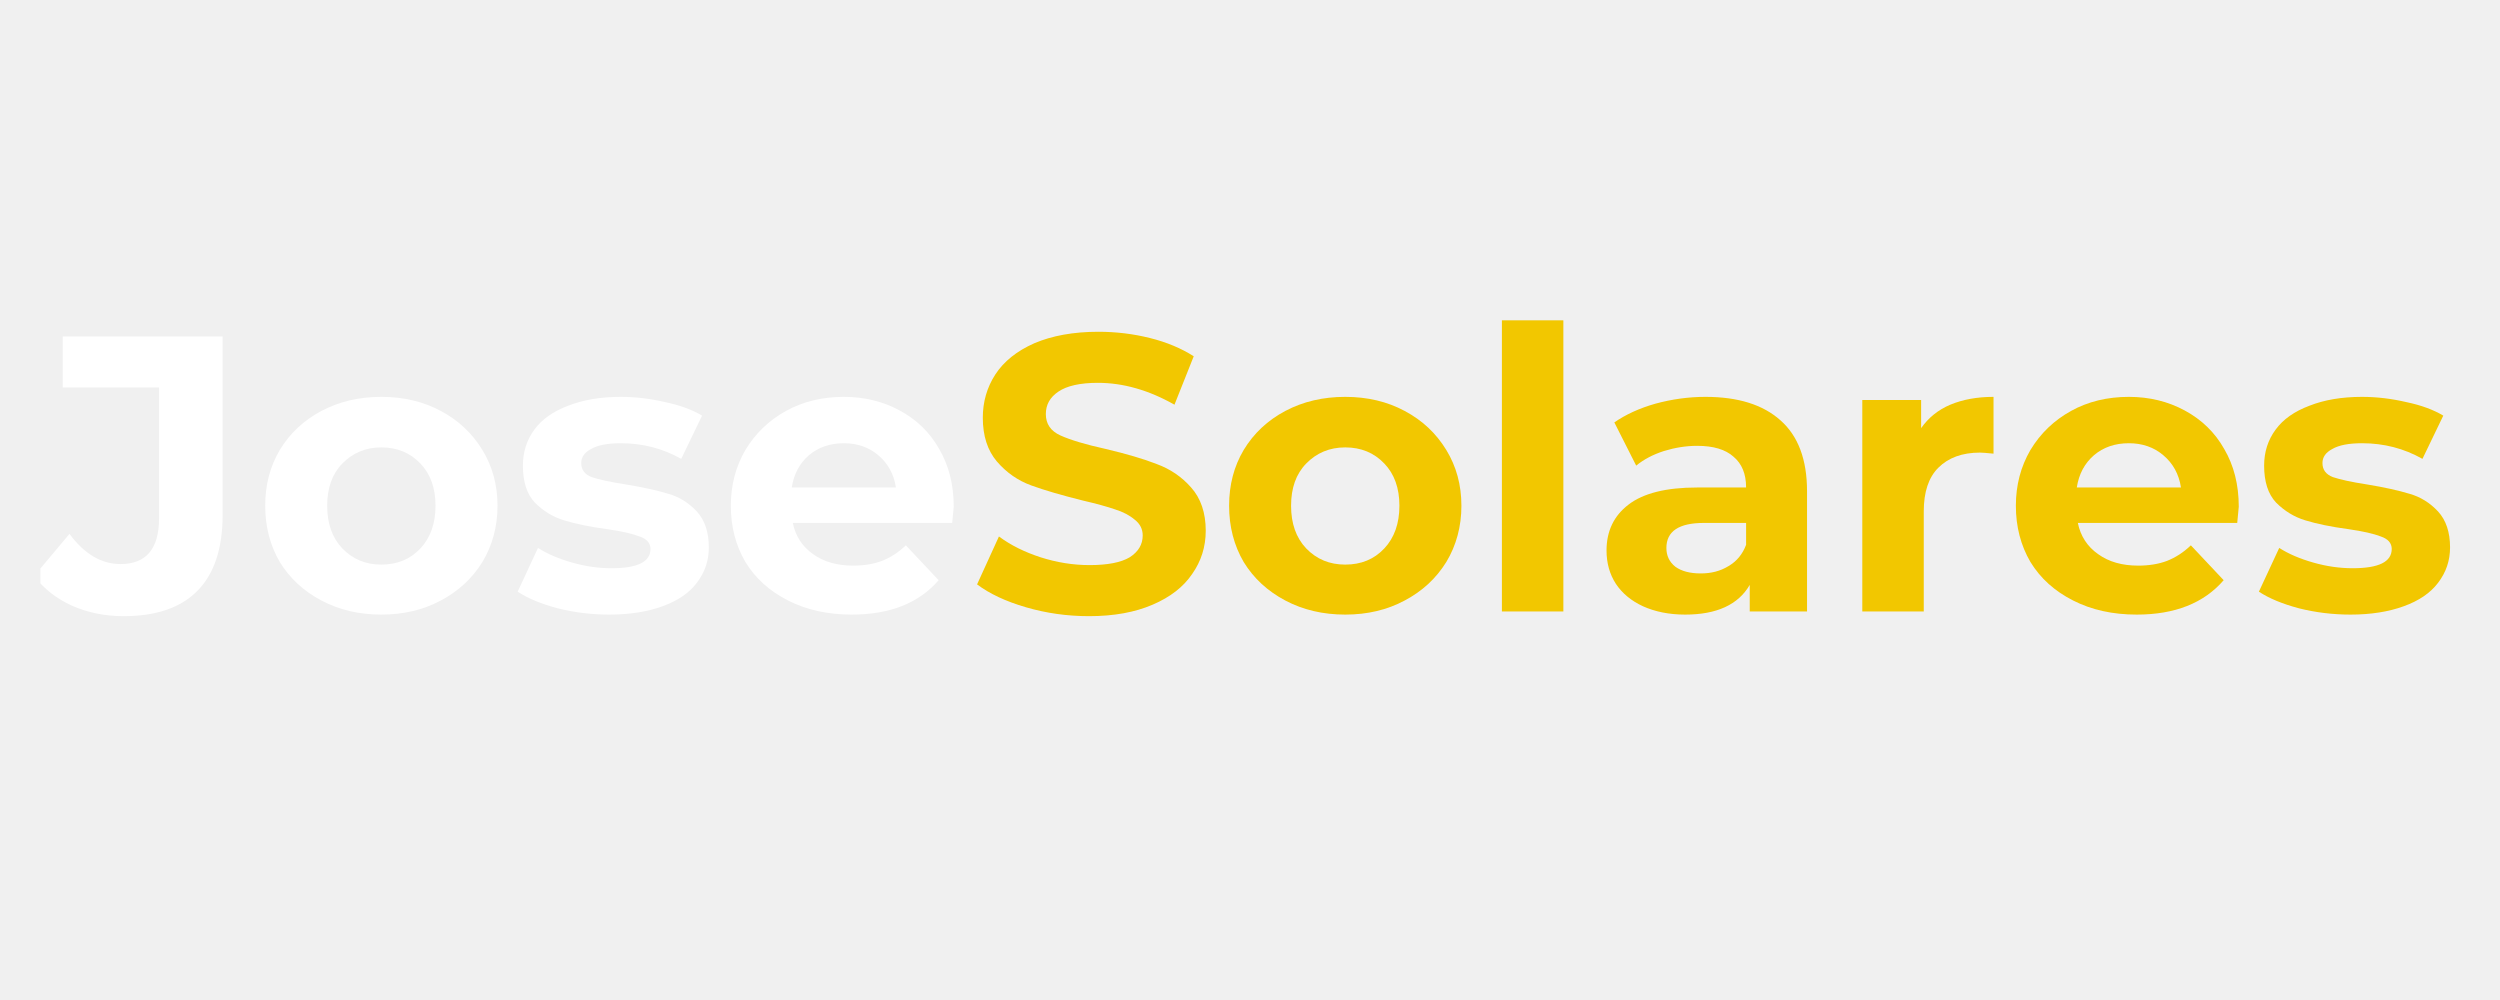
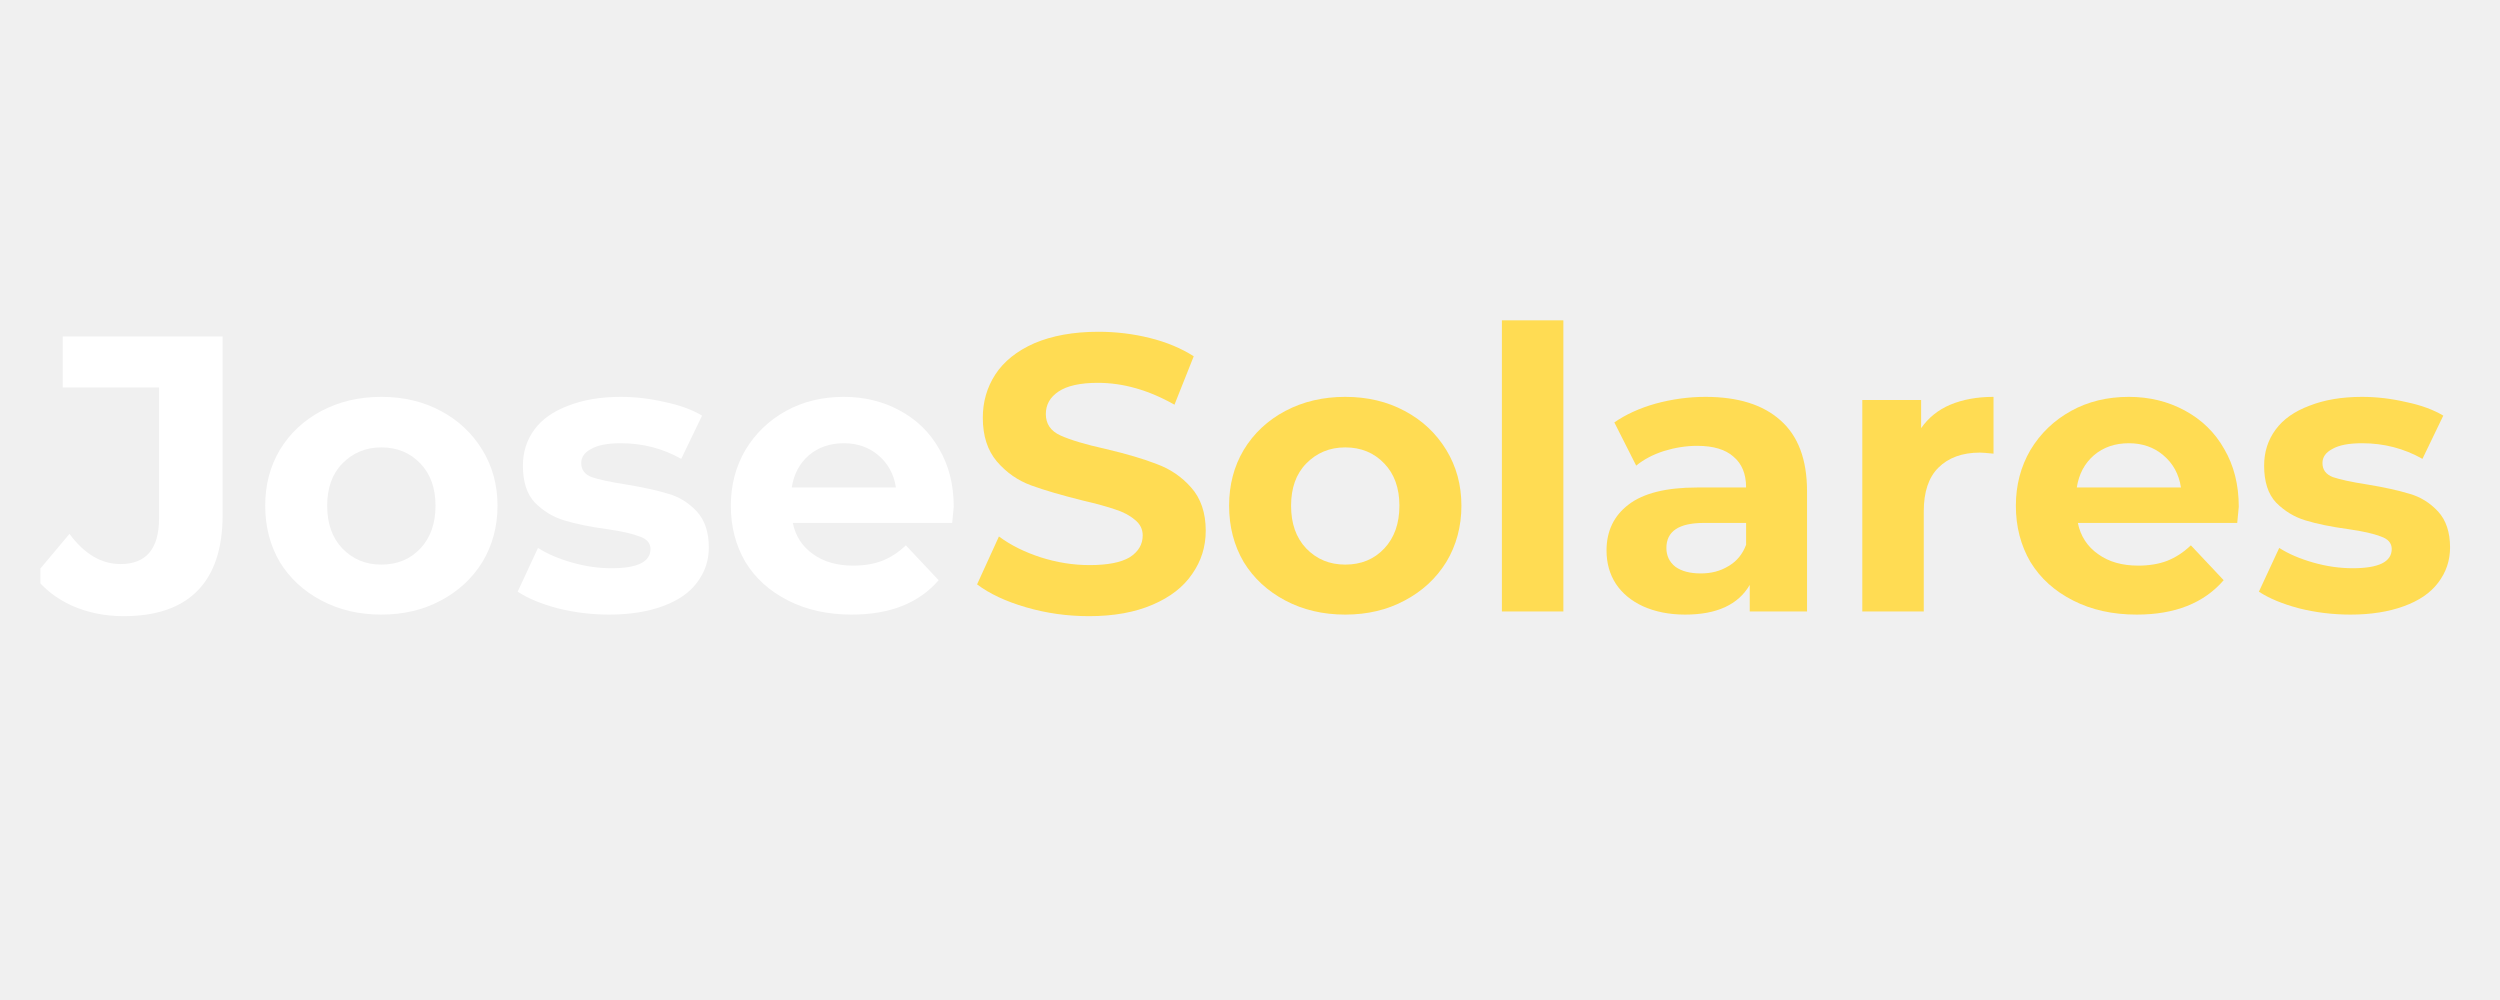
<svg xmlns="http://www.w3.org/2000/svg" width="100" zoomAndPan="magnify" viewBox="0 0 75 30" height="40" preserveAspectRatio="xMidYMid meet" version="1.0">
  <defs>
    <g />
    <clipPath id="87b31a0e4b">
      <path d="M 1.211 10 L 7 10 L 7 19 L 1.211 19 Z M 1.211 10 " clip-rule="nonzero" />
    </clipPath>
    <clipPath id="c205c3ecfb">
      <path d="M 67 11 L 73.789 11 L 73.789 19 L 67 19 Z M 67 11 " clip-rule="nonzero" />
    </clipPath>
  </defs>
  <g clip-path="url(#87b31a0e4b)">
    <g fill="#ffffff" fill-opacity="1">
      <g transform="translate(1.209676, 18.34391)">
        <g>
          <path d="M 2.5 0.141 C 1.938 0.141 1.422 0.035 0.953 -0.172 C 0.492 -0.379 0.113 -0.676 -0.188 -1.062 L 0.875 -2.328 C 1.32 -1.723 1.832 -1.422 2.406 -1.422 C 3.176 -1.422 3.562 -1.879 3.562 -2.797 L 3.562 -6.719 L 0.672 -6.719 L 0.672 -8.25 L 5.469 -8.25 L 5.469 -2.891 C 5.469 -1.879 5.211 -1.117 4.703 -0.609 C 4.203 -0.109 3.469 0.141 2.5 0.141 Z M 2.5 0.141 " />
        </g>
      </g>
    </g>
  </g>
  <g fill="#ffffff" fill-opacity="1">
    <g transform="translate(7.581457, 18.34391)">
      <g>
        <path d="M 3.859 0.094 C 3.191 0.094 2.594 -0.047 2.062 -0.328 C 1.531 -0.609 1.113 -0.992 0.812 -1.484 C 0.52 -1.984 0.375 -2.547 0.375 -3.172 C 0.375 -3.797 0.52 -4.352 0.812 -4.844 C 1.113 -5.344 1.531 -5.734 2.062 -6.016 C 2.594 -6.297 3.191 -6.438 3.859 -6.438 C 4.523 -6.438 5.117 -6.297 5.641 -6.016 C 6.172 -5.734 6.586 -5.344 6.891 -4.844 C 7.191 -4.352 7.344 -3.797 7.344 -3.172 C 7.344 -2.547 7.191 -1.984 6.891 -1.484 C 6.586 -0.992 6.172 -0.609 5.641 -0.328 C 5.117 -0.047 4.523 0.094 3.859 0.094 Z M 3.859 -1.406 C 4.336 -1.406 4.727 -1.566 5.031 -1.891 C 5.332 -2.211 5.484 -2.641 5.484 -3.172 C 5.484 -3.703 5.332 -4.125 5.031 -4.438 C 4.727 -4.758 4.336 -4.922 3.859 -4.922 C 3.391 -4.922 3 -4.758 2.688 -4.438 C 2.383 -4.125 2.234 -3.703 2.234 -3.172 C 2.234 -2.641 2.383 -2.211 2.688 -1.891 C 3 -1.566 3.391 -1.406 3.859 -1.406 Z M 3.859 -1.406 " />
      </g>
    </g>
  </g>
  <g fill="#ffffff" fill-opacity="1">
    <g transform="translate(15.29591, 18.34391)">
      <g>
        <path d="M 2.984 0.094 C 2.453 0.094 1.938 0.031 1.438 -0.094 C 0.938 -0.227 0.535 -0.395 0.234 -0.594 L 0.844 -1.906 C 1.125 -1.727 1.461 -1.582 1.859 -1.469 C 2.266 -1.352 2.66 -1.297 3.047 -1.297 C 3.828 -1.297 4.219 -1.488 4.219 -1.875 C 4.219 -2.051 4.109 -2.176 3.891 -2.25 C 3.68 -2.332 3.359 -2.406 2.922 -2.469 C 2.398 -2.539 1.969 -2.629 1.625 -2.734 C 1.289 -2.836 1 -3.016 0.75 -3.266 C 0.508 -3.523 0.391 -3.895 0.391 -4.375 C 0.391 -4.781 0.504 -5.141 0.734 -5.453 C 0.961 -5.766 1.301 -6.004 1.75 -6.172 C 2.195 -6.348 2.723 -6.438 3.328 -6.438 C 3.773 -6.438 4.219 -6.383 4.656 -6.281 C 5.102 -6.188 5.473 -6.051 5.766 -5.875 L 5.141 -4.578 C 4.586 -4.891 3.984 -5.047 3.328 -5.047 C 2.93 -5.047 2.633 -4.988 2.438 -4.875 C 2.238 -4.77 2.141 -4.629 2.141 -4.453 C 2.141 -4.254 2.242 -4.113 2.453 -4.031 C 2.672 -3.957 3.008 -3.883 3.469 -3.812 C 3.988 -3.727 4.414 -3.633 4.75 -3.531 C 5.082 -3.438 5.367 -3.258 5.609 -3 C 5.848 -2.738 5.969 -2.379 5.969 -1.922 C 5.969 -1.523 5.848 -1.172 5.609 -0.859 C 5.379 -0.555 5.035 -0.32 4.578 -0.156 C 4.129 0.008 3.598 0.094 2.984 0.094 Z M 2.984 0.094 " />
      </g>
    </g>
  </g>
  <g fill="#ffffff" fill-opacity="1">
    <g transform="translate(21.54991, 18.34391)">
      <g>
        <path d="M 7.062 -3.141 C 7.062 -3.117 7.047 -2.957 7.016 -2.656 L 2.234 -2.656 C 2.316 -2.258 2.52 -1.945 2.844 -1.719 C 3.164 -1.488 3.566 -1.375 4.047 -1.375 C 4.367 -1.375 4.656 -1.422 4.906 -1.516 C 5.164 -1.617 5.406 -1.773 5.625 -1.984 L 6.609 -0.938 C 6.016 -0.25 5.145 0.094 4 0.094 C 3.281 0.094 2.645 -0.047 2.094 -0.328 C 1.539 -0.609 1.113 -0.992 0.812 -1.484 C 0.52 -1.984 0.375 -2.547 0.375 -3.172 C 0.375 -3.785 0.52 -4.344 0.812 -4.844 C 1.113 -5.344 1.52 -5.734 2.031 -6.016 C 2.539 -6.297 3.117 -6.438 3.766 -6.438 C 4.379 -6.438 4.938 -6.301 5.438 -6.031 C 5.945 -5.758 6.344 -5.375 6.625 -4.875 C 6.914 -4.383 7.062 -3.805 7.062 -3.141 Z M 3.766 -5.047 C 3.348 -5.047 3 -4.926 2.719 -4.688 C 2.438 -4.445 2.266 -4.125 2.203 -3.719 L 5.328 -3.719 C 5.266 -4.125 5.086 -4.445 4.797 -4.688 C 4.516 -4.926 4.172 -5.047 3.766 -5.047 Z M 3.766 -5.047 " />
      </g>
    </g>
  </g>
-   <g fill="#F2C700" fill-opacity="1">
+   <g fill="#ffdc53" fill-opacity="1">
    <g transform="translate(28.9841, 18.34391)">
      <g>
        <path d="M 3.688 0.141 C 3.031 0.141 2.398 0.051 1.797 -0.125 C 1.191 -0.301 0.703 -0.531 0.328 -0.812 L 0.984 -2.25 C 1.336 -1.988 1.754 -1.781 2.234 -1.625 C 2.723 -1.469 3.211 -1.391 3.703 -1.391 C 4.242 -1.391 4.645 -1.469 4.906 -1.625 C 5.164 -1.789 5.297 -2.008 5.297 -2.281 C 5.297 -2.469 5.219 -2.625 5.062 -2.75 C 4.906 -2.883 4.707 -2.988 4.469 -3.062 C 4.227 -3.145 3.906 -3.234 3.5 -3.328 C 2.875 -3.484 2.359 -3.633 1.953 -3.781 C 1.555 -3.926 1.211 -4.164 0.922 -4.5 C 0.641 -4.832 0.5 -5.27 0.5 -5.812 C 0.5 -6.289 0.625 -6.723 0.875 -7.109 C 1.133 -7.504 1.523 -7.816 2.047 -8.047 C 2.578 -8.273 3.219 -8.391 3.969 -8.391 C 4.5 -8.391 5.016 -8.328 5.516 -8.203 C 6.016 -8.078 6.453 -7.895 6.828 -7.656 L 6.25 -6.203 C 5.477 -6.641 4.711 -6.859 3.953 -6.859 C 3.422 -6.859 3.023 -6.77 2.766 -6.594 C 2.516 -6.426 2.391 -6.203 2.391 -5.922 C 2.391 -5.629 2.535 -5.414 2.828 -5.281 C 3.129 -5.145 3.582 -5.008 4.188 -4.875 C 4.812 -4.727 5.32 -4.578 5.719 -4.422 C 6.125 -4.273 6.469 -4.039 6.75 -3.719 C 7.039 -3.395 7.188 -2.961 7.188 -2.422 C 7.188 -1.941 7.051 -1.508 6.781 -1.125 C 6.52 -0.738 6.125 -0.43 5.594 -0.203 C 5.07 0.023 4.438 0.141 3.688 0.141 Z M 3.688 0.141 " />
      </g>
    </g>
  </g>
-   <g fill="#F2C700" fill-opacity="1">
+   <g fill="#ffdc53" fill-opacity="1">
    <g transform="translate(36.49833, 18.34391)">
      <g>
        <path d="M 3.859 0.094 C 3.191 0.094 2.594 -0.047 2.062 -0.328 C 1.531 -0.609 1.113 -0.992 0.812 -1.484 C 0.52 -1.984 0.375 -2.547 0.375 -3.172 C 0.375 -3.797 0.52 -4.352 0.812 -4.844 C 1.113 -5.344 1.531 -5.734 2.062 -6.016 C 2.594 -6.297 3.191 -6.438 3.859 -6.438 C 4.523 -6.438 5.117 -6.297 5.641 -6.016 C 6.172 -5.734 6.586 -5.344 6.891 -4.844 C 7.191 -4.352 7.344 -3.797 7.344 -3.172 C 7.344 -2.547 7.191 -1.984 6.891 -1.484 C 6.586 -0.992 6.172 -0.609 5.641 -0.328 C 5.117 -0.047 4.523 0.094 3.859 0.094 Z M 3.859 -1.406 C 4.336 -1.406 4.727 -1.566 5.031 -1.891 C 5.332 -2.211 5.484 -2.641 5.484 -3.172 C 5.484 -3.703 5.332 -4.125 5.031 -4.438 C 4.727 -4.758 4.336 -4.922 3.859 -4.922 C 3.391 -4.922 3 -4.758 2.688 -4.438 C 2.383 -4.125 2.234 -3.703 2.234 -3.172 C 2.234 -2.641 2.383 -2.211 2.688 -1.891 C 3 -1.566 3.391 -1.406 3.859 -1.406 Z M 3.859 -1.406 " />
      </g>
    </g>
  </g>
-   <g fill="#F2C700" fill-opacity="1">
+   <g fill="#ffdc53" fill-opacity="1">
    <g transform="translate(44.21278, 18.34391)">
      <g>
        <path d="M 0.844 -8.734 L 2.688 -8.734 L 2.688 0 L 0.844 0 Z M 0.844 -8.734 " />
      </g>
    </g>
  </g>
-   <g fill="#F2C700" fill-opacity="1">
+   <g fill="#ffdc53" fill-opacity="1">
    <g transform="translate(47.75789, 18.34391)">
      <g>
        <path d="M 3.406 -6.438 C 4.383 -6.438 5.133 -6.203 5.656 -5.734 C 6.188 -5.266 6.453 -4.555 6.453 -3.609 L 6.453 0 L 4.734 0 L 4.734 -0.797 C 4.391 -0.203 3.742 0.094 2.797 0.094 C 2.316 0.094 1.895 0.008 1.531 -0.156 C 1.176 -0.32 0.906 -0.547 0.719 -0.828 C 0.531 -1.117 0.438 -1.453 0.438 -1.828 C 0.438 -2.41 0.656 -2.867 1.094 -3.203 C 1.539 -3.547 2.227 -3.719 3.156 -3.719 L 4.625 -3.719 C 4.625 -4.125 4.5 -4.43 4.25 -4.641 C 4.008 -4.859 3.645 -4.969 3.156 -4.969 C 2.82 -4.969 2.488 -4.914 2.156 -4.812 C 1.832 -4.707 1.555 -4.562 1.328 -4.375 L 0.672 -5.672 C 1.016 -5.91 1.426 -6.098 1.906 -6.234 C 2.395 -6.367 2.895 -6.438 3.406 -6.438 Z M 3.266 -1.141 C 3.578 -1.141 3.852 -1.211 4.094 -1.359 C 4.344 -1.504 4.52 -1.719 4.625 -2 L 4.625 -2.656 L 3.359 -2.656 C 2.609 -2.656 2.234 -2.406 2.234 -1.906 C 2.234 -1.676 2.32 -1.488 2.5 -1.344 C 2.688 -1.207 2.941 -1.141 3.266 -1.141 Z M 3.266 -1.141 " />
      </g>
    </g>
  </g>
-   <g fill="#F2C700" fill-opacity="1">
+   <g fill="#ffdc53" fill-opacity="1">
    <g transform="translate(55.02478, 18.34391)">
      <g>
        <path d="M 2.609 -5.5 C 2.828 -5.812 3.117 -6.047 3.484 -6.203 C 3.859 -6.359 4.289 -6.438 4.781 -6.438 L 4.781 -4.734 C 4.582 -4.754 4.445 -4.766 4.375 -4.766 C 3.844 -4.766 3.426 -4.613 3.125 -4.312 C 2.832 -4.02 2.688 -3.582 2.688 -3 L 2.688 0 L 0.844 0 L 0.844 -6.344 L 2.609 -6.344 Z M 2.609 -5.5 " />
      </g>
    </g>
  </g>
-   <g fill="#F2C700" fill-opacity="1">
+   <g fill="#ffdc53" fill-opacity="1">
    <g transform="translate(60.10101, 18.34391)">
      <g>
        <path d="M 7.062 -3.141 C 7.062 -3.117 7.047 -2.957 7.016 -2.656 L 2.234 -2.656 C 2.316 -2.258 2.52 -1.945 2.844 -1.719 C 3.164 -1.488 3.566 -1.375 4.047 -1.375 C 4.367 -1.375 4.656 -1.422 4.906 -1.516 C 5.164 -1.617 5.406 -1.773 5.625 -1.984 L 6.609 -0.938 C 6.016 -0.25 5.145 0.094 4 0.094 C 3.281 0.094 2.645 -0.047 2.094 -0.328 C 1.539 -0.609 1.113 -0.992 0.812 -1.484 C 0.52 -1.984 0.375 -2.547 0.375 -3.172 C 0.375 -3.785 0.52 -4.344 0.812 -4.844 C 1.113 -5.344 1.52 -5.734 2.031 -6.016 C 2.539 -6.297 3.117 -6.438 3.766 -6.438 C 4.379 -6.438 4.938 -6.301 5.438 -6.031 C 5.945 -5.758 6.344 -5.375 6.625 -4.875 C 6.914 -4.383 7.062 -3.805 7.062 -3.141 Z M 3.766 -5.047 C 3.348 -5.047 3 -4.926 2.719 -4.688 C 2.438 -4.445 2.266 -4.125 2.203 -3.719 L 5.328 -3.719 C 5.266 -4.125 5.086 -4.445 4.797 -4.688 C 4.516 -4.926 4.172 -5.047 3.766 -5.047 Z M 3.766 -5.047 " />
      </g>
    </g>
  </g>
  <g clip-path="url(#c205c3ecfb)">
-     <g fill="#F2C700" fill-opacity="1">
+     <g fill="#ffdc53" fill-opacity="1">
      <g transform="translate(67.53279, 18.34391)">
        <g>
          <path d="M 2.984 0.094 C 2.453 0.094 1.938 0.031 1.438 -0.094 C 0.938 -0.227 0.535 -0.395 0.234 -0.594 L 0.844 -1.906 C 1.125 -1.727 1.461 -1.582 1.859 -1.469 C 2.266 -1.352 2.66 -1.297 3.047 -1.297 C 3.828 -1.297 4.219 -1.488 4.219 -1.875 C 4.219 -2.051 4.109 -2.176 3.891 -2.25 C 3.68 -2.332 3.359 -2.406 2.922 -2.469 C 2.398 -2.539 1.969 -2.629 1.625 -2.734 C 1.289 -2.836 1 -3.016 0.75 -3.266 C 0.508 -3.523 0.391 -3.895 0.391 -4.375 C 0.391 -4.781 0.504 -5.141 0.734 -5.453 C 0.961 -5.766 1.301 -6.004 1.75 -6.172 C 2.195 -6.348 2.723 -6.438 3.328 -6.438 C 3.773 -6.438 4.219 -6.383 4.656 -6.281 C 5.102 -6.188 5.473 -6.051 5.766 -5.875 L 5.141 -4.578 C 4.586 -4.891 3.984 -5.047 3.328 -5.047 C 2.93 -5.047 2.633 -4.988 2.438 -4.875 C 2.238 -4.77 2.141 -4.629 2.141 -4.453 C 2.141 -4.254 2.242 -4.113 2.453 -4.031 C 2.672 -3.957 3.008 -3.883 3.469 -3.812 C 3.988 -3.727 4.414 -3.633 4.75 -3.531 C 5.082 -3.438 5.367 -3.258 5.609 -3 C 5.848 -2.738 5.969 -2.379 5.969 -1.922 C 5.969 -1.523 5.848 -1.172 5.609 -0.859 C 5.379 -0.555 5.035 -0.32 4.578 -0.156 C 4.129 0.008 3.598 0.094 2.984 0.094 Z M 2.984 0.094 " />
        </g>
      </g>
    </g>
  </g>
</svg>
